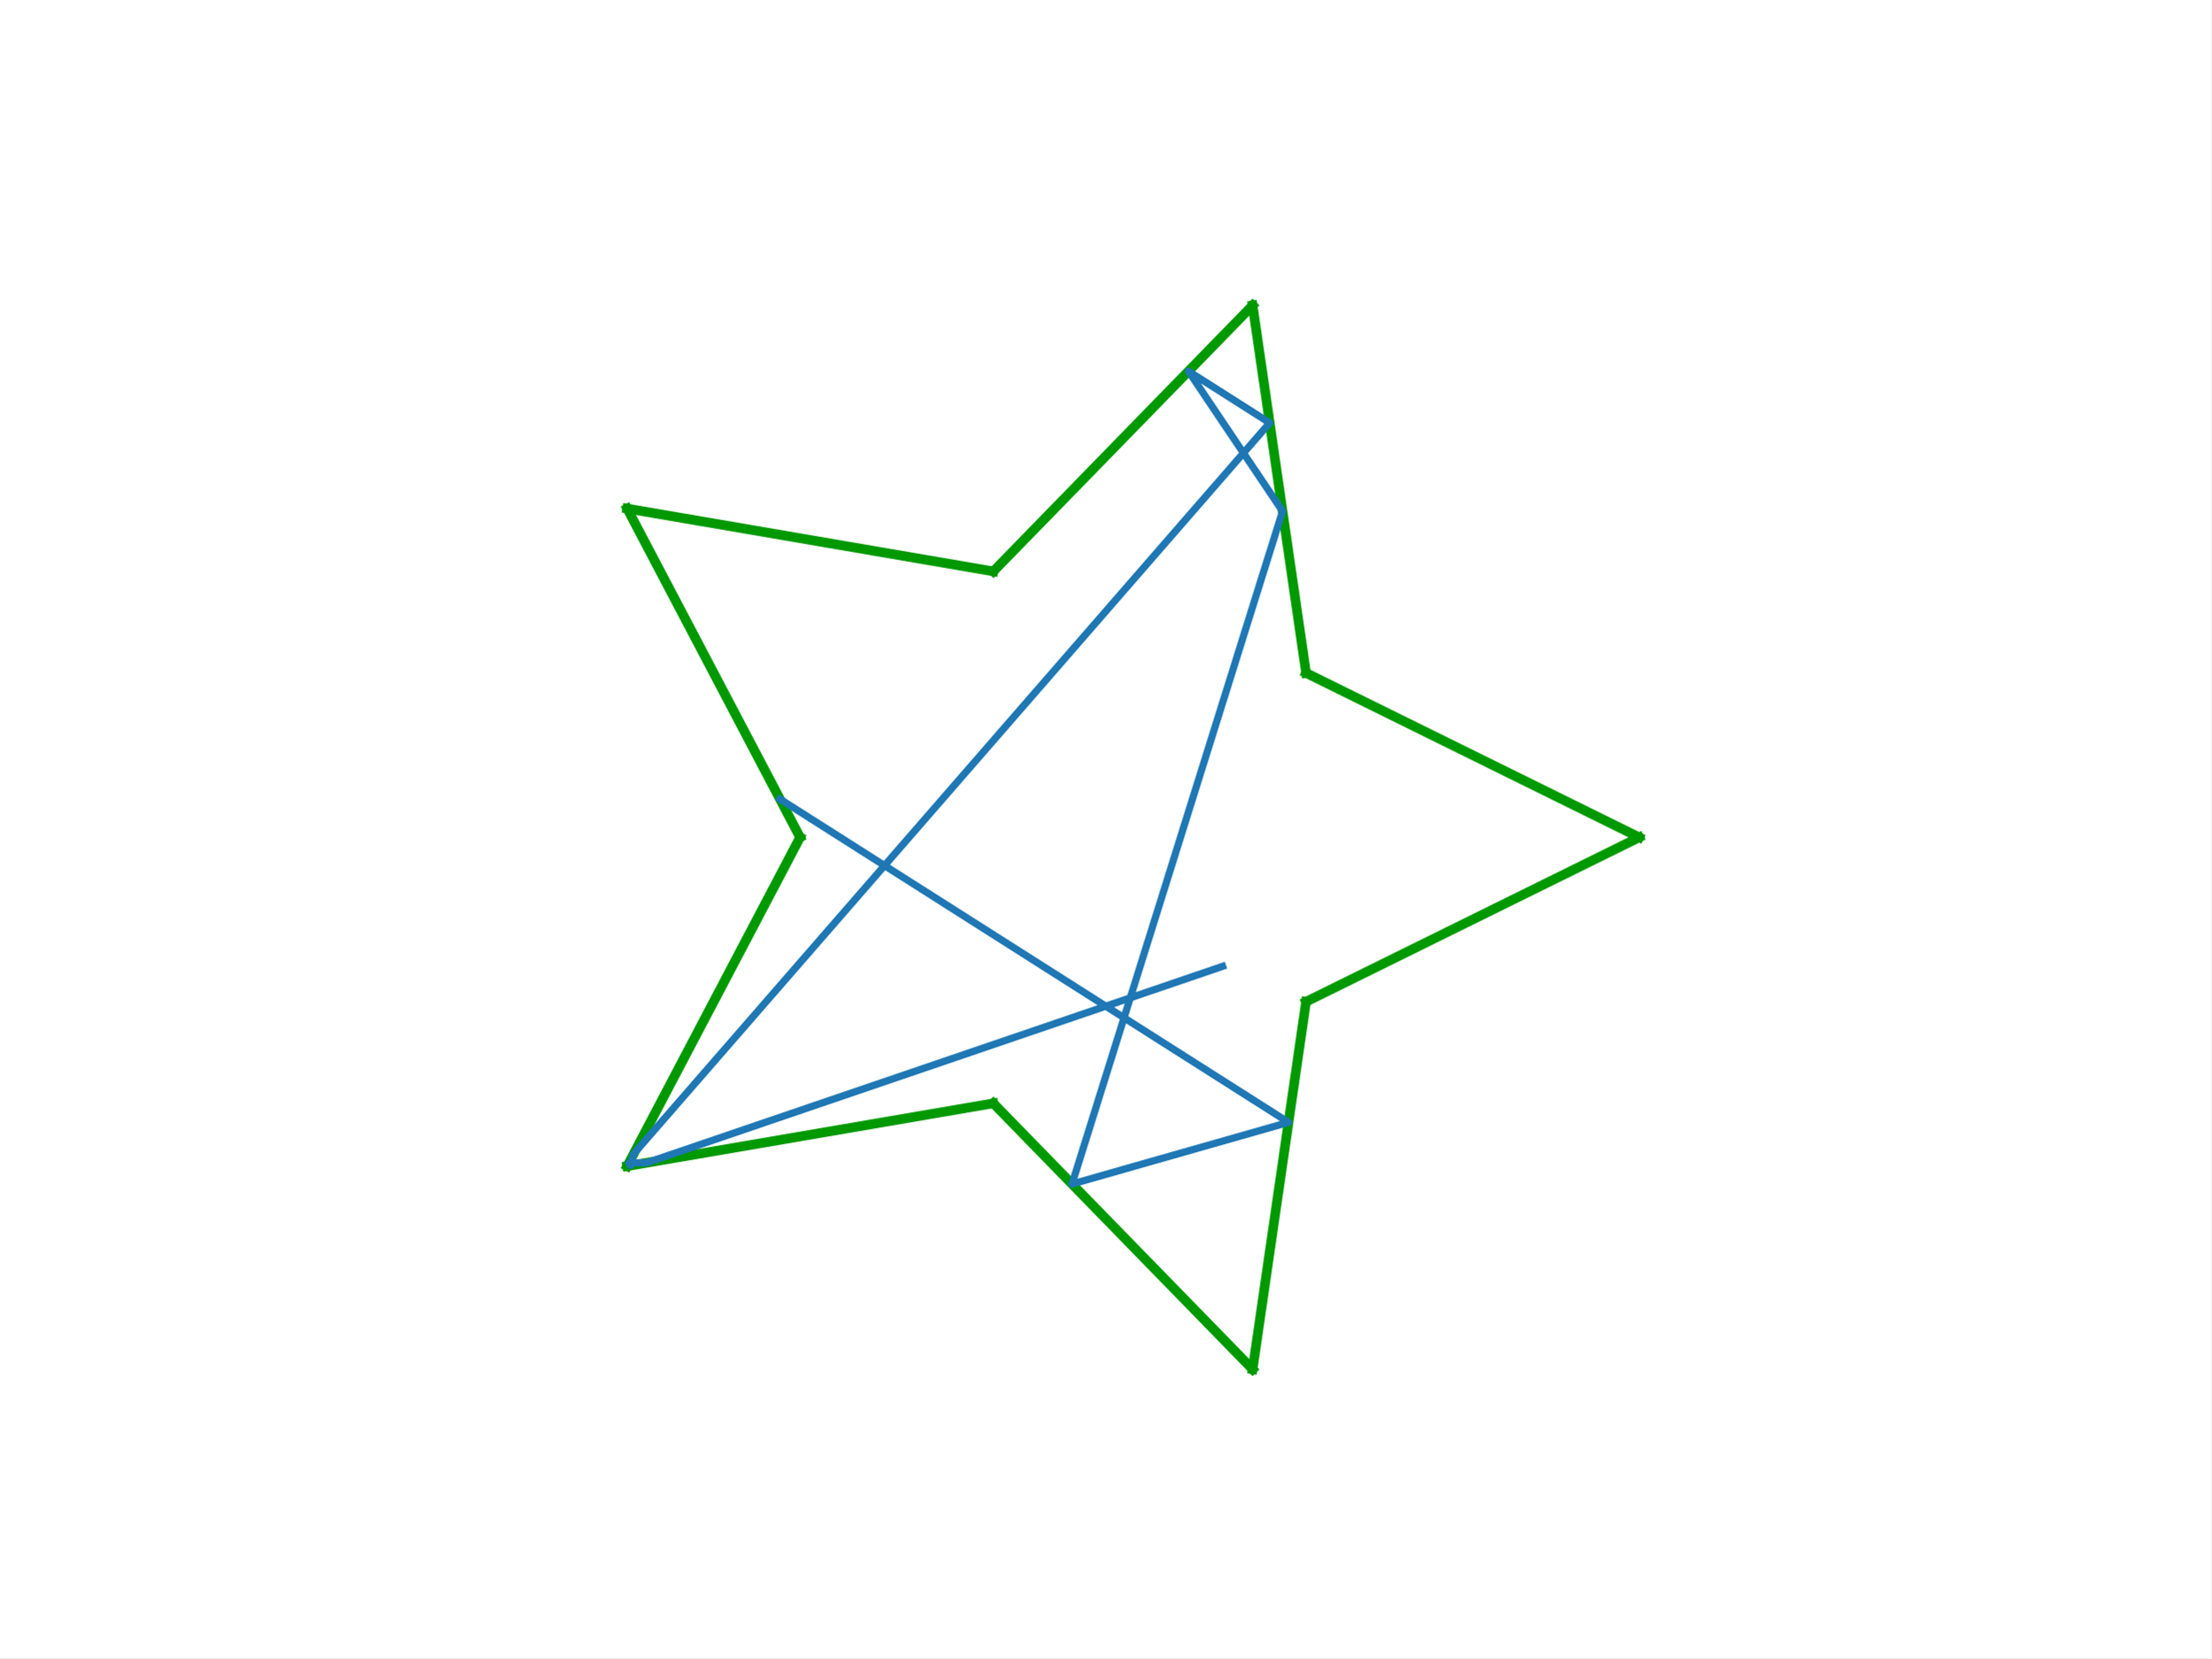
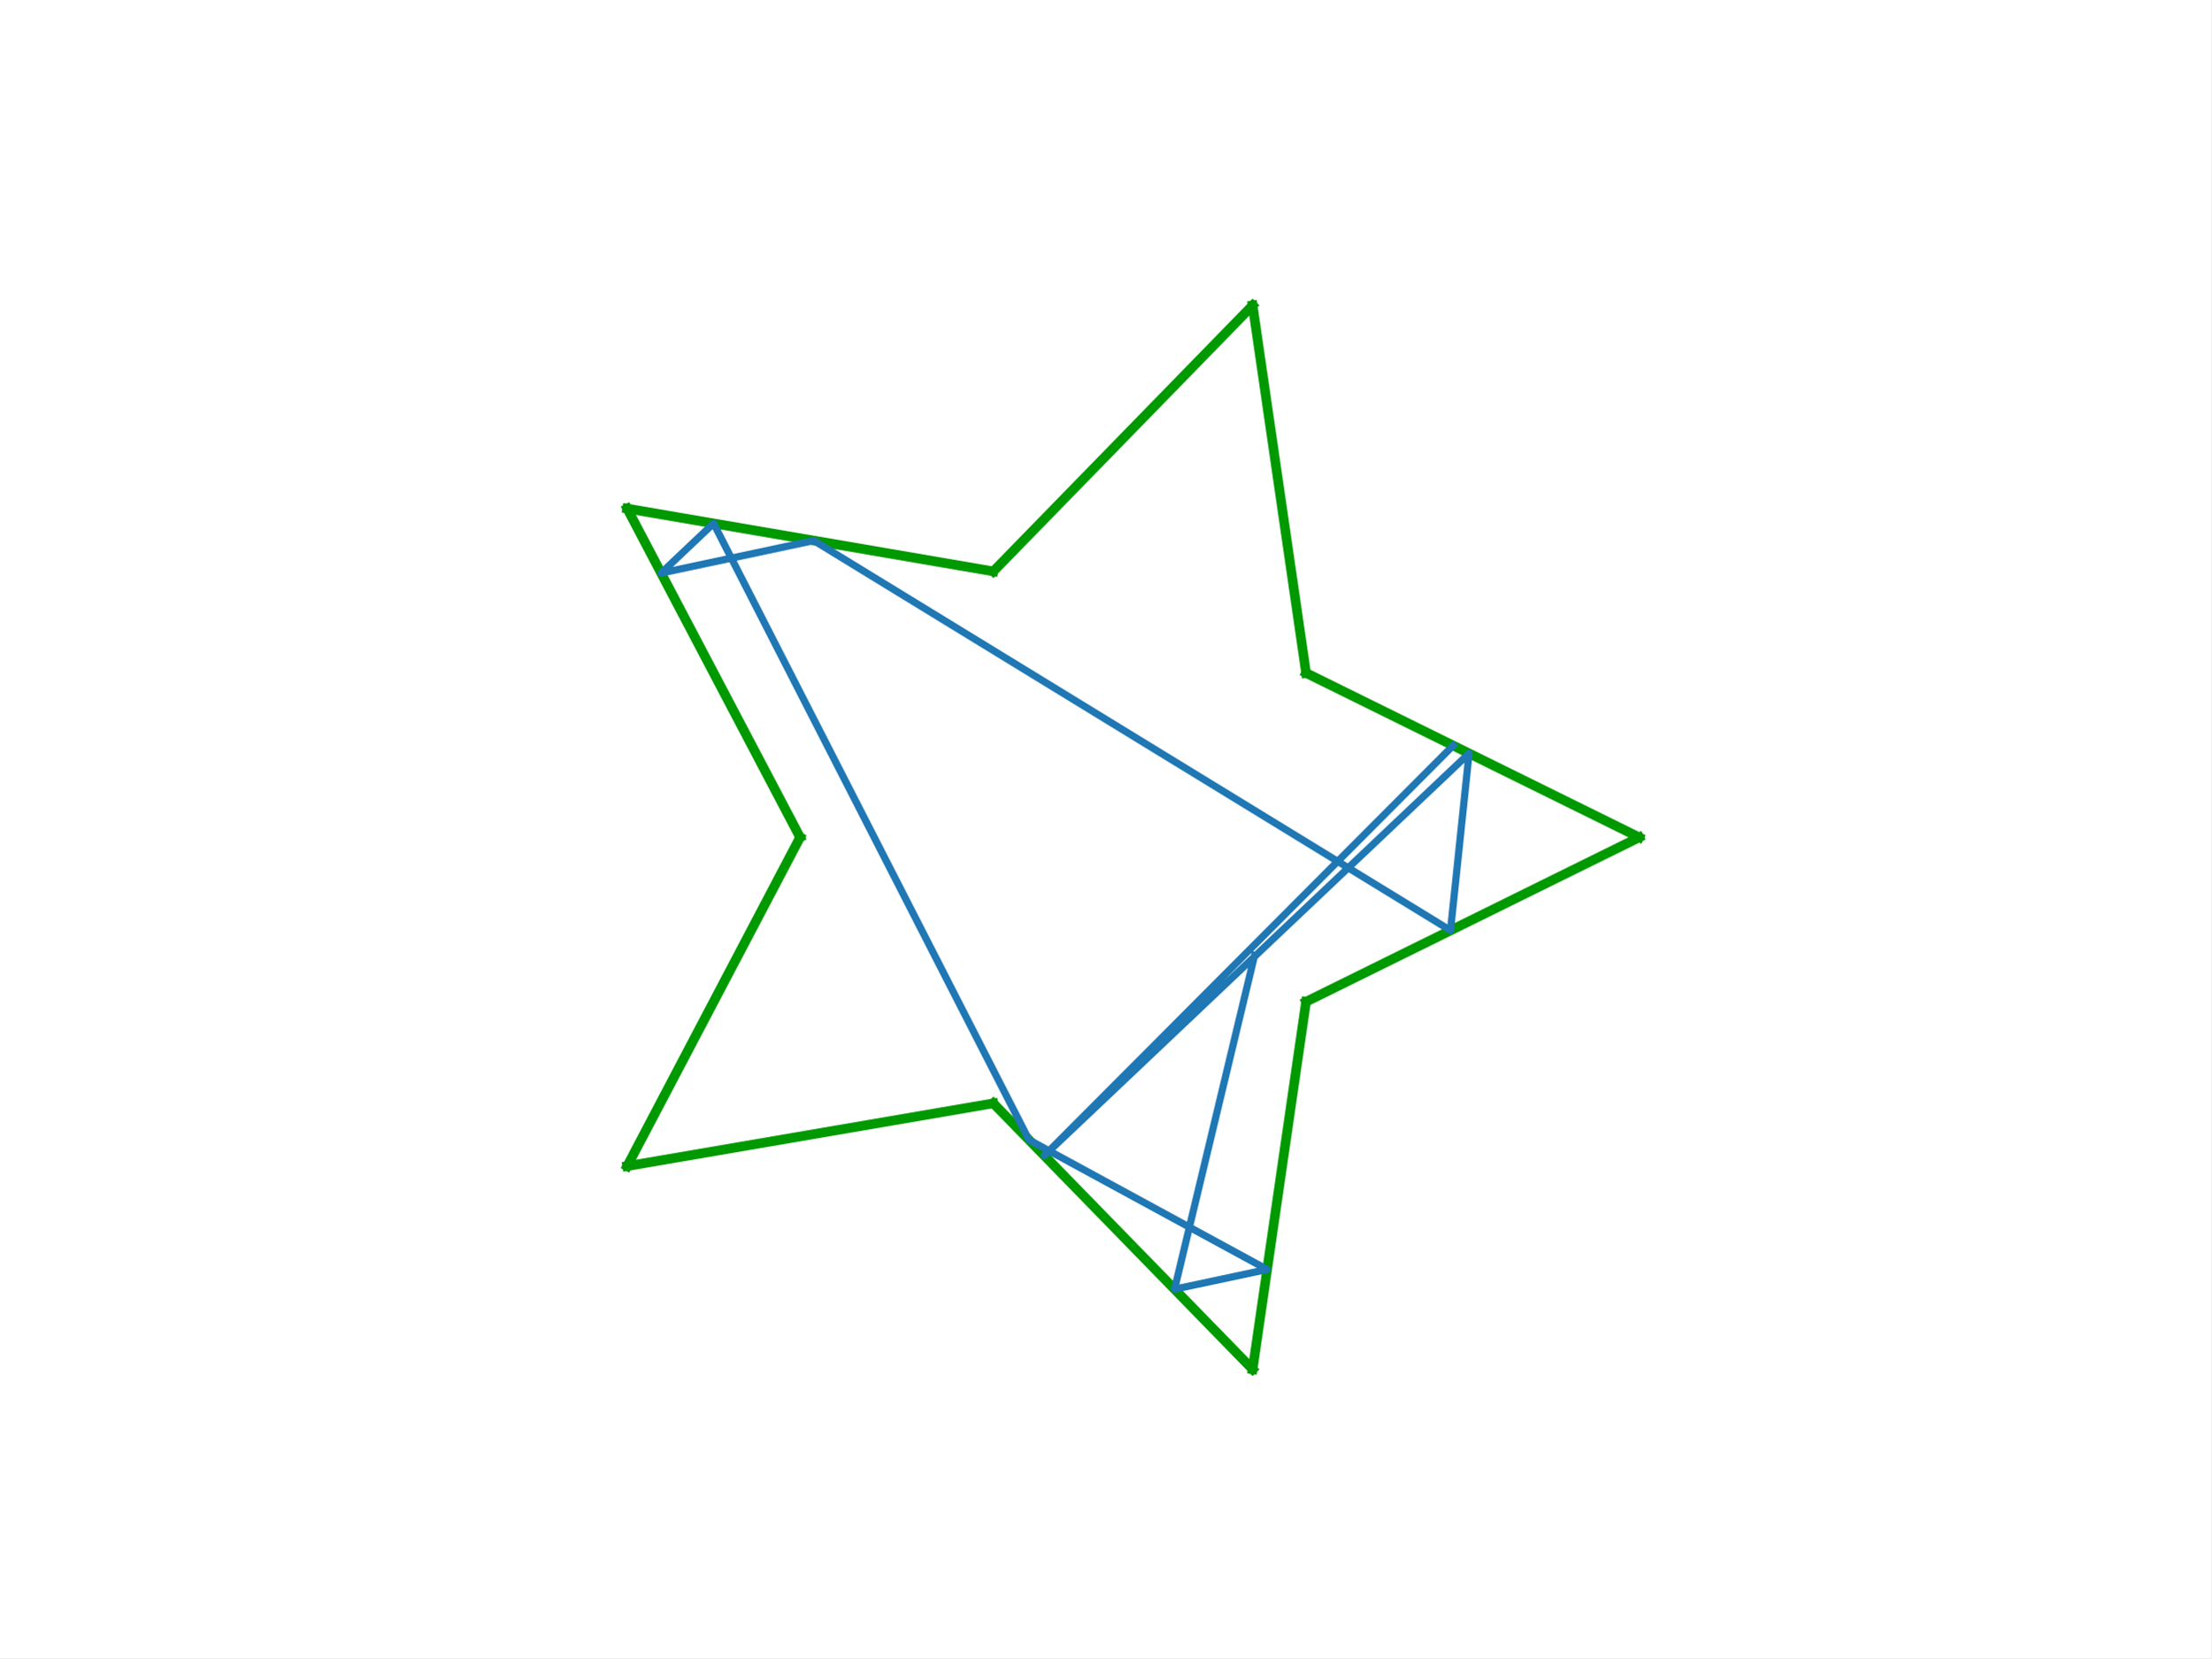
<svg xmlns="http://www.w3.org/2000/svg" height="345.6pt" version="1.1" viewBox="0 0 460.8 345.6" width="460.8pt">
  <defs>
    <style type="text/css">
*{stroke-linecap:butt;stroke-linejoin:round;}
  </style>
  </defs>
  <g id="figure_1">
    <g id="patch_1">
      <path d="M 0 345.6  L 460.8 345.6  L 460.8 0  L 0 0  z " style="fill:#ffffff;" />
    </g>
    <g id="axes_1">
      <g id="line2d_1">
-         <path clip-path="url(#p481310cc56)" d="M 261.054 63.648  L 207.013 119.088  " style="fill:none;stroke:#009900;stroke-linecap:square;stroke-width:2;" />
+         <path clip-path="url(#p7d2e2cadb5)" d="M 261.054 63.648  L 207.013 119.088  " style="fill:none;stroke:#009900;stroke-linecap:square;stroke-width:2;" />
      </g>
      <g id="line2d_2">
-         <path clip-path="url(#p481310cc56)" d="M 207.013 119.088  L 130.707 106  " style="fill:none;stroke:#009900;stroke-linecap:square;stroke-width:2;" />
+         <path clip-path="url(#p7d2e2cadb5)" d="M 207.013 119.088  L 130.707 106  " style="fill:none;stroke:#009900;stroke-linecap:square;stroke-width:2;" />
      </g>
      <g id="line2d_3">
-         <path clip-path="url(#p481310cc56)" d="M 130.707 106  L 166.734 174.528  " style="fill:none;stroke:#009900;stroke-linecap:square;stroke-width:2;" />
+         <path clip-path="url(#p7d2e2cadb5)" d="M 130.707 106  L 166.734 174.528  " style="fill:none;stroke:#009900;stroke-linecap:square;stroke-width:2;" />
      </g>
      <g id="line2d_4">
-         <path clip-path="url(#p481310cc56)" d="M 166.734 174.528  L 130.707 243.056  " style="fill:none;stroke:#009900;stroke-linecap:square;stroke-width:2;" />
+         <path clip-path="url(#p7d2e2cadb5)" d="M 166.734 174.528  L 130.707 243.056  " style="fill:none;stroke:#009900;stroke-linecap:square;stroke-width:2;" />
      </g>
      <g id="line2d_5">
-         <path clip-path="url(#p481310cc56)" d="M 130.707 243.056  L 207.013 229.968  " style="fill:none;stroke:#009900;stroke-linecap:square;stroke-width:2;" />
+         <path clip-path="url(#p7d2e2cadb5)" d="M 130.707 243.056  L 207.013 229.968  " style="fill:none;stroke:#009900;stroke-linecap:square;stroke-width:2;" />
      </g>
      <g id="line2d_6">
-         <path clip-path="url(#p481310cc56)" d="M 207.013 229.968  L 261.054 285.408  " style="fill:none;stroke:#009900;stroke-linecap:square;stroke-width:2;" />
+         <path clip-path="url(#p7d2e2cadb5)" d="M 207.013 229.968  L 261.054 285.408  " style="fill:none;stroke:#009900;stroke-linecap:square;stroke-width:2;" />
      </g>
      <g id="line2d_7">
-         <path clip-path="url(#p481310cc56)" d="M 261.054 285.408  L 272.187 208.792  " style="fill:none;stroke:#009900;stroke-linecap:square;stroke-width:2;" />
+         <path clip-path="url(#p7d2e2cadb5)" d="M 261.054 285.408  L 272.187 208.792  " style="fill:none;stroke:#009900;stroke-linecap:square;stroke-width:2;" />
      </g>
      <g id="line2d_8">
-         <path clip-path="url(#p481310cc56)" d="M 272.187 208.792  L 341.613 174.528  " style="fill:none;stroke:#009900;stroke-linecap:square;stroke-width:2;" />
+         <path clip-path="url(#p7d2e2cadb5)" d="M 272.187 208.792  L 341.613 174.528  " style="fill:none;stroke:#009900;stroke-linecap:square;stroke-width:2;" />
      </g>
      <g id="line2d_9">
-         <path clip-path="url(#p481310cc56)" d="M 341.613 174.528  L 272.187 140.264  " style="fill:none;stroke:#009900;stroke-linecap:square;stroke-width:2;" />
+         <path clip-path="url(#p7d2e2cadb5)" d="M 341.613 174.528  L 272.187 140.264  " style="fill:none;stroke:#009900;stroke-linecap:square;stroke-width:2;" />
      </g>
      <g id="line2d_10">
-         <path clip-path="url(#p481310cc56)" d="M 272.187 140.264  L 261.054 63.648  " style="fill:none;stroke:#009900;stroke-linecap:square;stroke-width:2;" />
+         <path clip-path="url(#p7d2e2cadb5)" d="M 272.187 140.264  L 261.054 63.648  " style="fill:none;stroke:#009900;stroke-linecap:square;stroke-width:2;" />
      </g>
      <g id="line2d_11">
-         <path clip-path="url(#p481310cc56)" d="M 254.799 201.414  L 134.787 242.356  L 131.053 242.397  L 131.414 242.934  L 132.033 240.533  L 264.612 88.135  L 247.678 77.37  L 267.287 106.544  L 223.411 246.791  L 268.534 233.931  L 162.542 166.555  " style="fill:none;stroke:#1f77b4;stroke-linecap:square;stroke-width:1.5;" />
+         <path clip-path="url(#p7d2e2cadb5)" d="M 261.461 199.123  L 244.775 268.708  L 264.078 264.598  L 214.437 237.584  L 148.71 109.088  L 137.775 119.445  L 169.596 112.67  L 302.291 193.935  L 306.157 157.029  L 217.639 240.869  L 302.845 155.395  " style="fill:none;stroke:#1f77b4;stroke-linecap:square;stroke-width:1.5;" />
      </g>
    </g>
  </g>
  <defs>
-     <clipPath id="p481310cc56">
+     <clipPath id="p7d2e2cadb5">
      <rect height="266.112" width="253.088" x="109.616" y="41.472" />
    </clipPath>
  </defs>
</svg>
